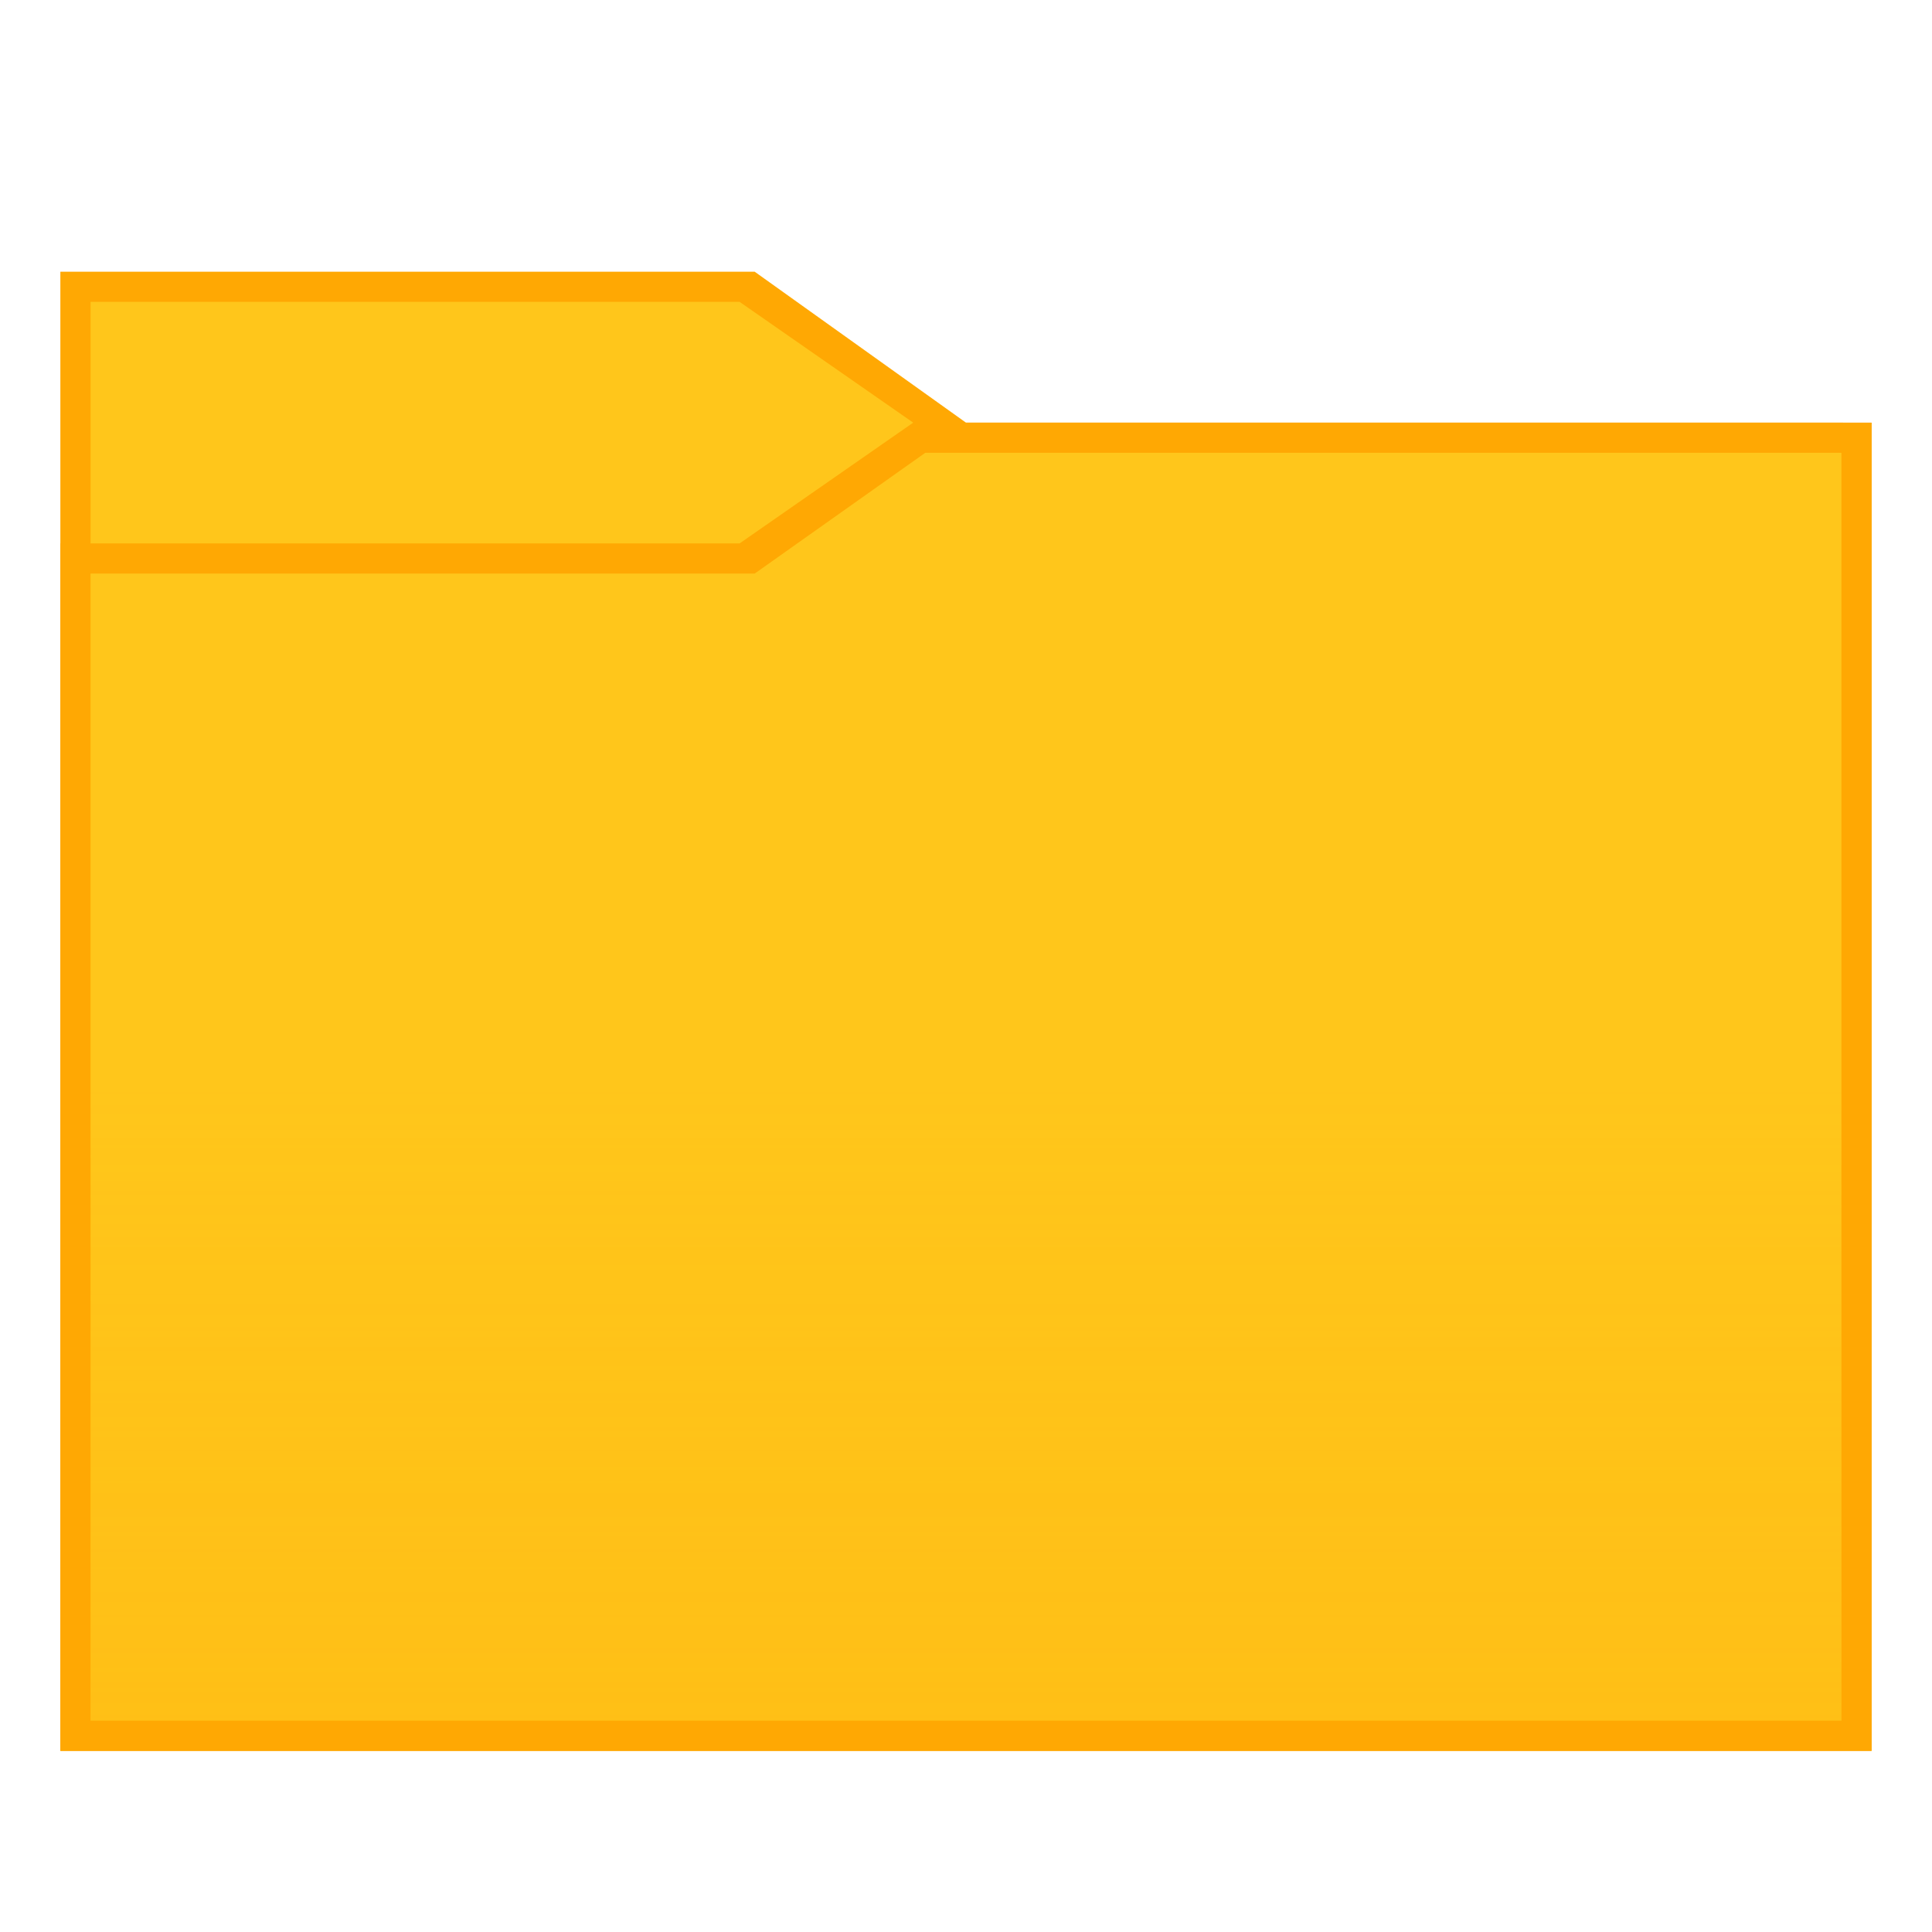
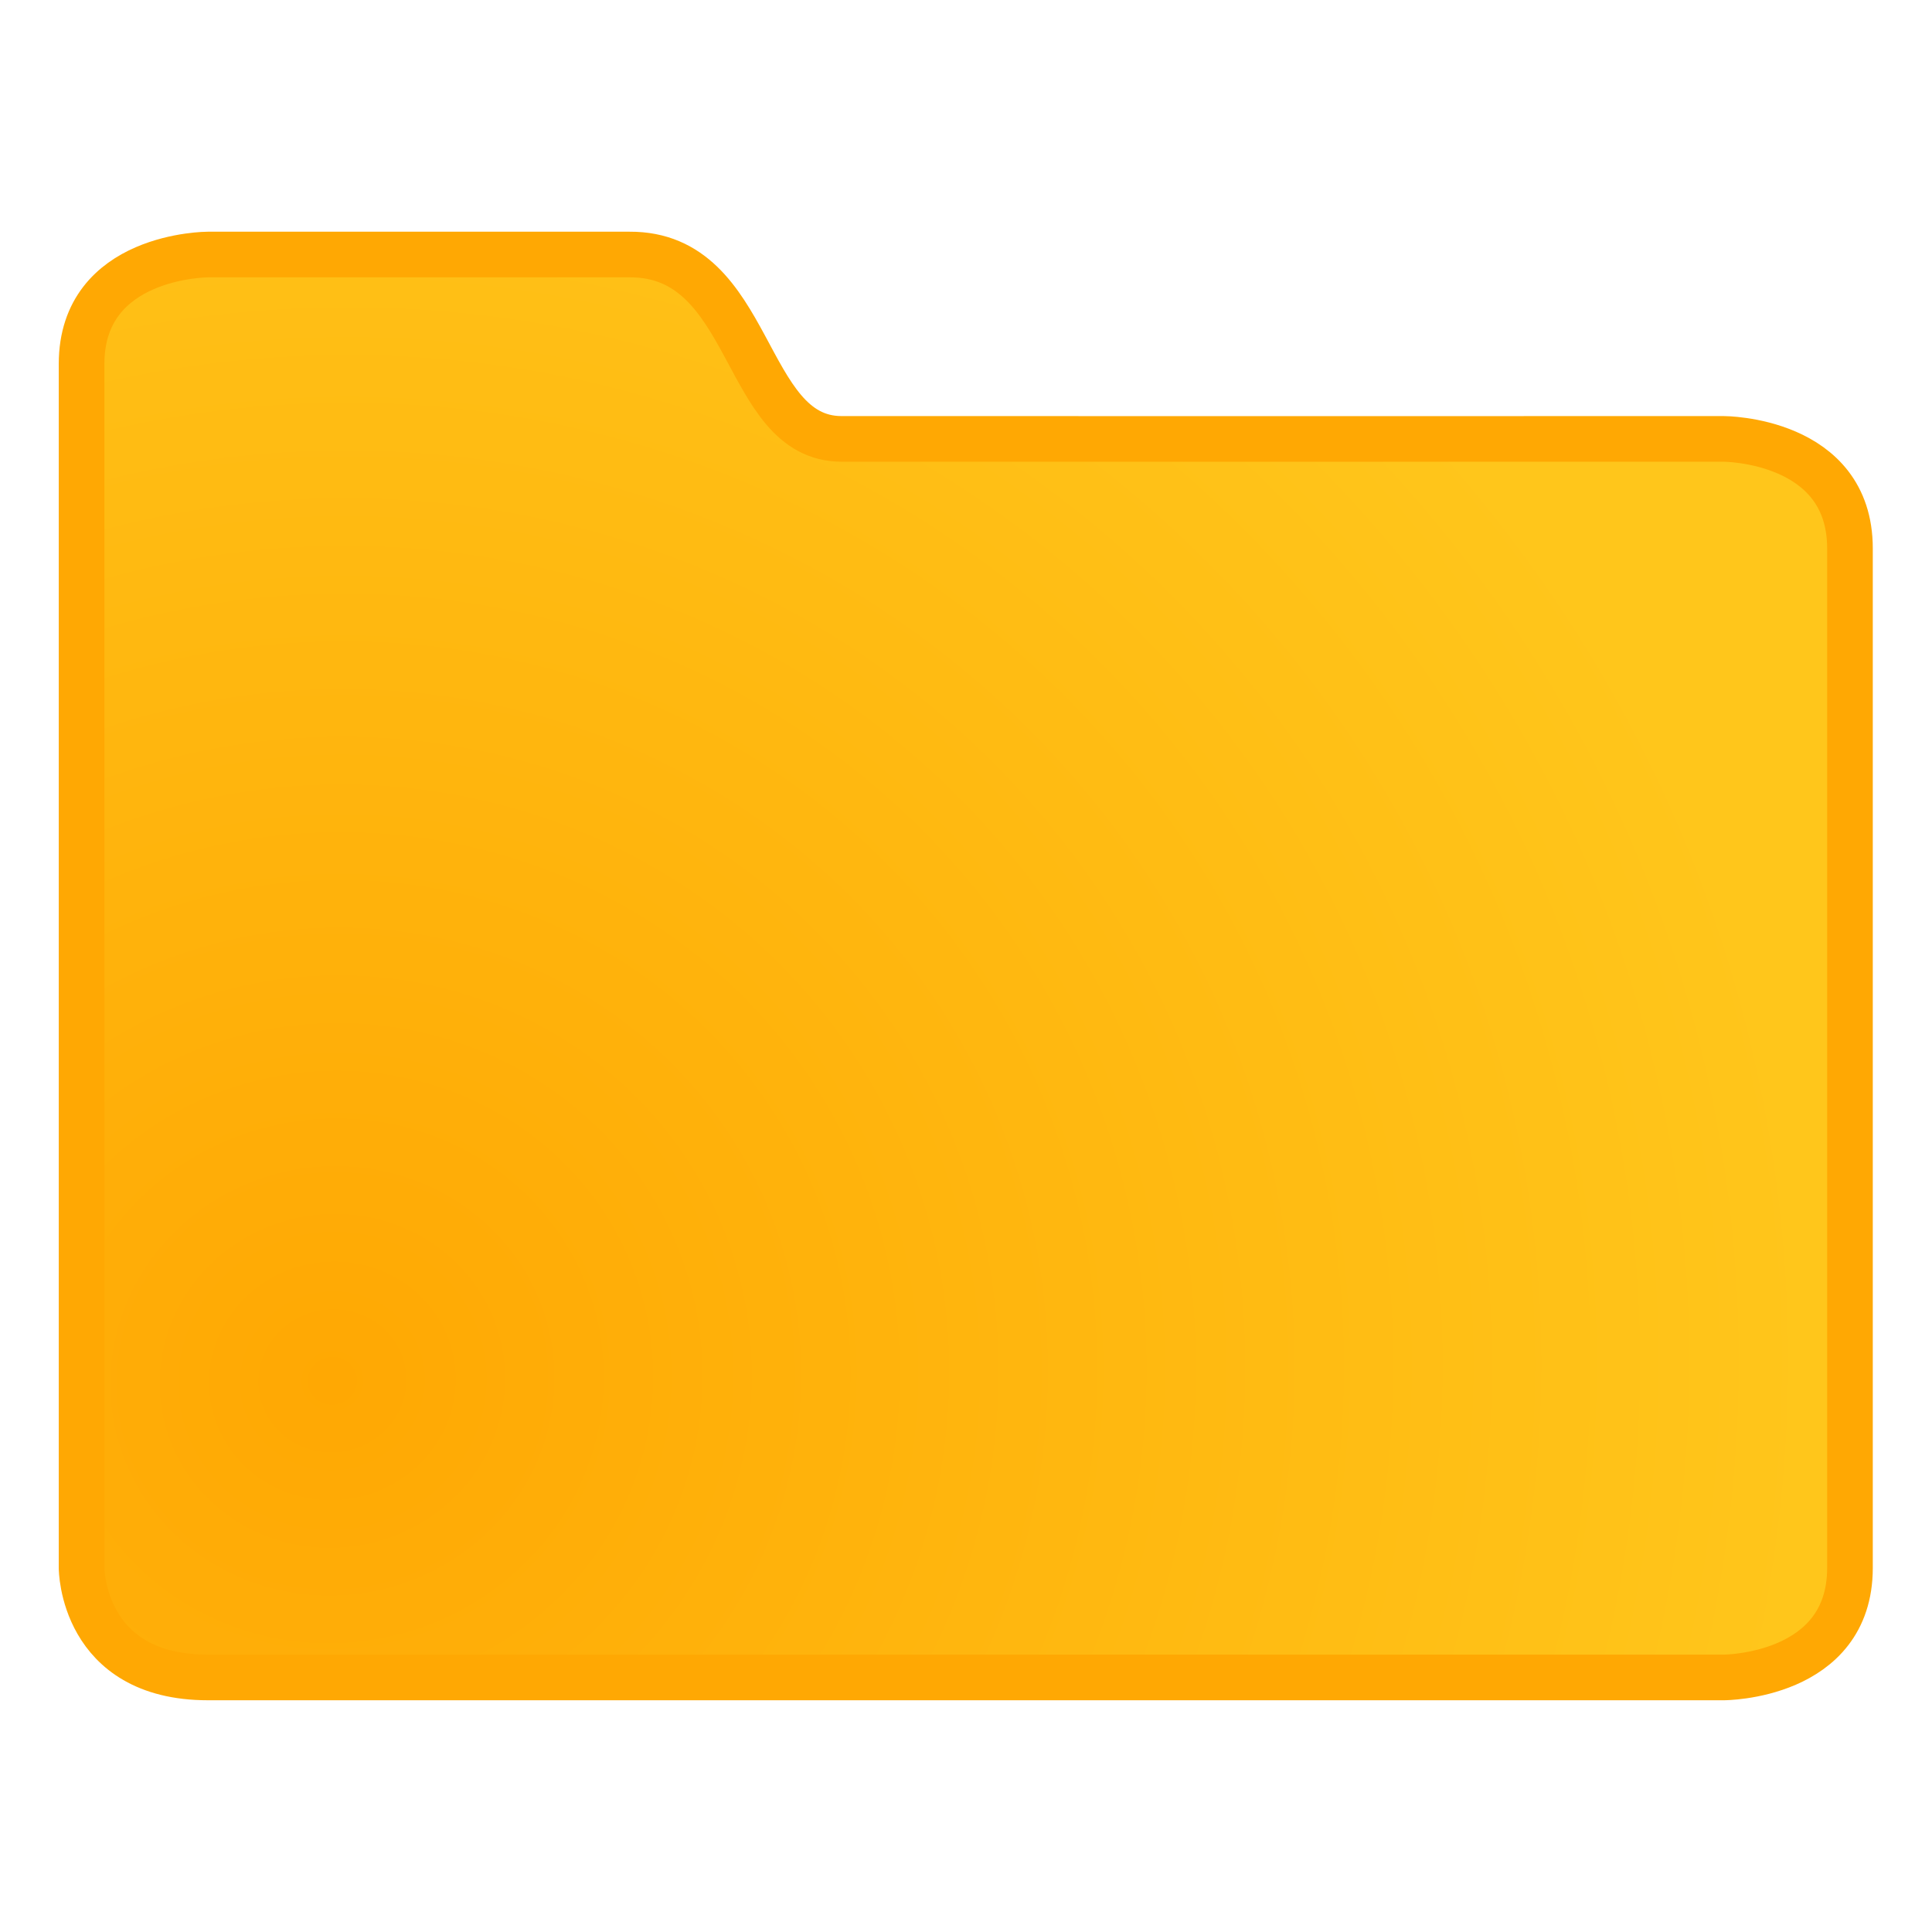
<svg xmlns="http://www.w3.org/2000/svg" xmlns:xlink="http://www.w3.org/1999/xlink" width="128" height="128" viewBox="0 0 33.867 33.867" version="1.1" id="svg2634">
  <defs id="defs2628">
-     <linearGradient id="linearGradient1027">
-       <stop style="stop-color:#ffa803;stop-opacity:1" offset="0" id="stop1023" />
-       <stop style="stop-color:#ffa803;stop-opacity:0" offset="1" id="stop1025" />
+     <linearGradient id="linearGradient885">
+       <stop style="stop-color:#ffa803;stop-opacity:1" offset="0" id="stop881" />
+       <stop style="stop-color:#ffc61b;stop-opacity:1" offset="1" id="stop883" />
    </linearGradient>
-     <linearGradient xlink:href="#linearGradient1027" id="linearGradient1029" x1="99.483" y1="170" x2="99.483" y2="155.183" gradientUnits="userSpaceOnUse" gradientTransform="translate(0,1.687875e-5)" />
+     <linearGradient gradientTransform="matrix(0.2645833,0,0,0.2645833,83.1508,137.5565)" xlink:href="#linearGradient6044" id="linearGradient6056" x1="82" y1="30" x2="-68.742" y2="262.239" gradientUnits="userSpaceOnUse" />
+     <linearGradient id="linearGradient6044">
+       <stop style="stop-color:#ffffff;stop-opacity:1" offset="0" id="stop6040" />
+       <stop style="stop-color:#c9e4ff;stop-opacity:1" offset="1" id="stop6042" />
+     </linearGradient>
+     <linearGradient xlink:href="#linearGradient6044" id="linearGradient68" gradientUnits="userSpaceOnUse" gradientTransform="matrix(0.2750733,0,0,0.2750733,109.6321,133.8365)" x1="82" y1="30" x2="-68.742" y2="262.239" />
+     <radialGradient xlink:href="#linearGradient885" id="radialGradient4093" gradientUnits="userSpaceOnUse" gradientTransform="matrix(3.177179,-0.6653875,0.6399641,3.055783,-101.1315,-23.52623)" cx="45.527" cy="70.084" fx="45.527" fy="70.084" r="8.014" />
+     <linearGradient id="linearGradient4087" y2="23.969" gradientUnits="userSpaceOnUse" x2="42.875" y1="23.969" x1="4.637" gradientTransform="translate(117.2442,-6.718653)">
+       <stop style="stop-color:#ffffff;stop-opacity:1" id="stop4083" stop-color="#E6EDFF" offset="0" />
+       <stop id="stop4085" stop-color="#B3CAFF" offset="1" style="stop-color:#b0ceff;stop-opacity:1" />
+     </linearGradient>
  </defs>
  <g id="layer1" transform="translate(-82.55,-136.1333)">
    <g id="g849">
-       <path id="path957" d="m 83.608,140.896 h 12.171 l 3.704,2.646 H 115.358 V 166.825 l -31.75,-10e-6 -10e-7,-25.4" style="fill:#ffa803;stroke:none;stroke-width:0.265px;stroke-linecap:butt;stroke-linejoin:miter;stroke-opacity:1" />
-       <path id="path959" d="m 98.531,143.542 -3.016,2.117 H 83.608 v 21.167 h 31.75 v -23.283 z m 0.238,0.529 h 16.06 v 22.225 H 84.138 V 146.188 H 95.779 Z" style="fill:#ffa803;fill-opacity:1;stroke:none;stroke-width:0.265px;stroke-linecap:butt;stroke-linejoin:miter;stroke-opacity:1" />
-       <path id="path845" d="m 84.137,146.188 h 11.642 l 2.99,-2.117 h 16.06 v 22.225 H 84.137 Z" style="fill:#ffc61b;fill-opacity:1;stroke:none;stroke-width:0.265px;stroke-linecap:butt;stroke-linejoin:miter;stroke-opacity:1" />
-       <rect y="155.183" x="84.137" height="11.113" width="30.692" id="rect1005" style="opacity:0.3;fill:url(#linearGradient1029);fill-opacity:1;stroke:none;stroke-width:0.529;stroke-linejoin:bevel;stroke-miterlimit:4;stroke-dasharray:none;stroke-opacity:1" />
-       <path id="path843" d="m 84.138,141.425 h 11.377 l 3.043,2.117 -3.043,2.117 H 84.138 Z" style="fill:#ffc61b;fill-opacity:1;stroke:none;stroke-width:0.265px;stroke-linecap:butt;stroke-linejoin:miter;stroke-opacity:1" />
+       <path d="m 83.98,142.514 v 21.105 c 0,0 0,1.919 2.214,1.919 h 26.571 c 0,0 2.214,0 2.214,-1.919 v -17.873 c 0,-1.919 -2.214,-1.919 -2.214,-1.919 0,0 -13.717,0.002 -15.464,0 -1.747,-0.002 -1.529,-3.244 -3.715,-3.232 -0.018,1.4e-4 -7.392,0 -7.392,0 0,0 -2.214,0 -2.214,1.919 z" id="path4091" style="color:#000000;font-style:normal;font-variant:normal;font-weight:normal;font-stretch:normal;font-size:medium;line-height:normal;font-family:Sans;-inkscape-font-specification:Sans;text-indent:0;text-align:start;text-decoration:none;text-decoration-line:none;letter-spacing:normal;word-spacing:normal;text-transform:none;writing-mode:lr-tb;direction:ltr;baseline-shift:baseline;text-anchor:start;display:inline;overflow:visible;visibility:visible;opacity:1;vector-effect:none;fill:url(#radialGradient4093);fill-opacity:1;stroke:#ffa803;stroke-width:0.8;stroke-linecap:butt;stroke-linejoin:miter;stroke-miterlimit:4;stroke-dasharray:none;stroke-dashoffset:0;stroke-opacity:1;marker:none;enable-background:accumulate" />
    </g>
  </g>
</svg>
